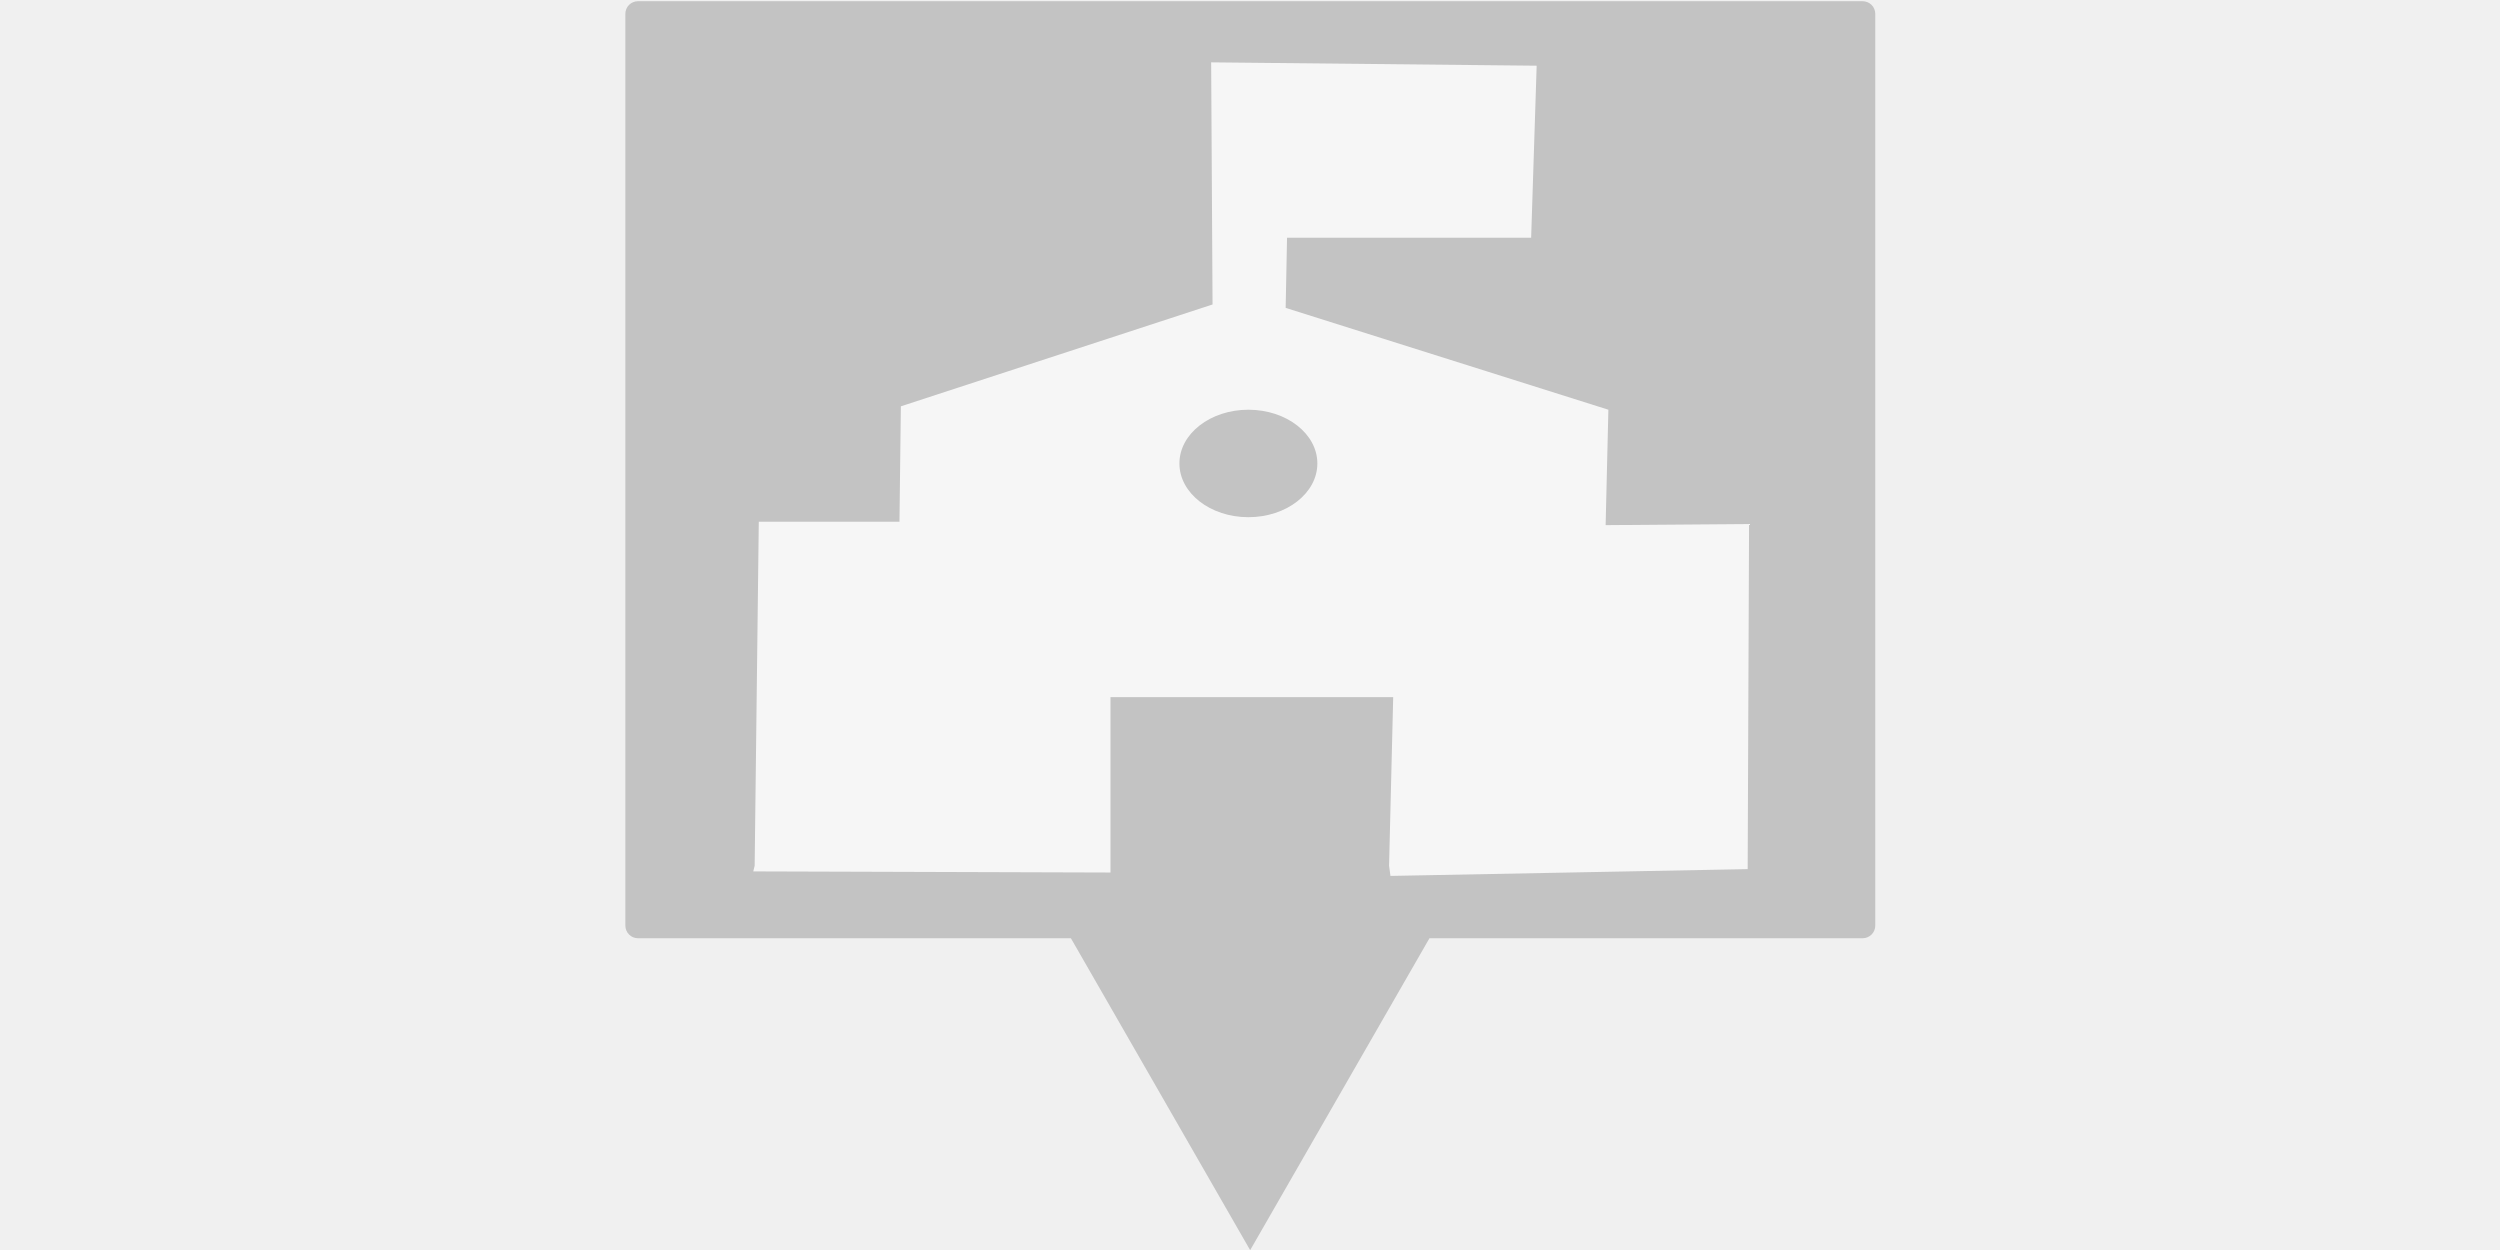
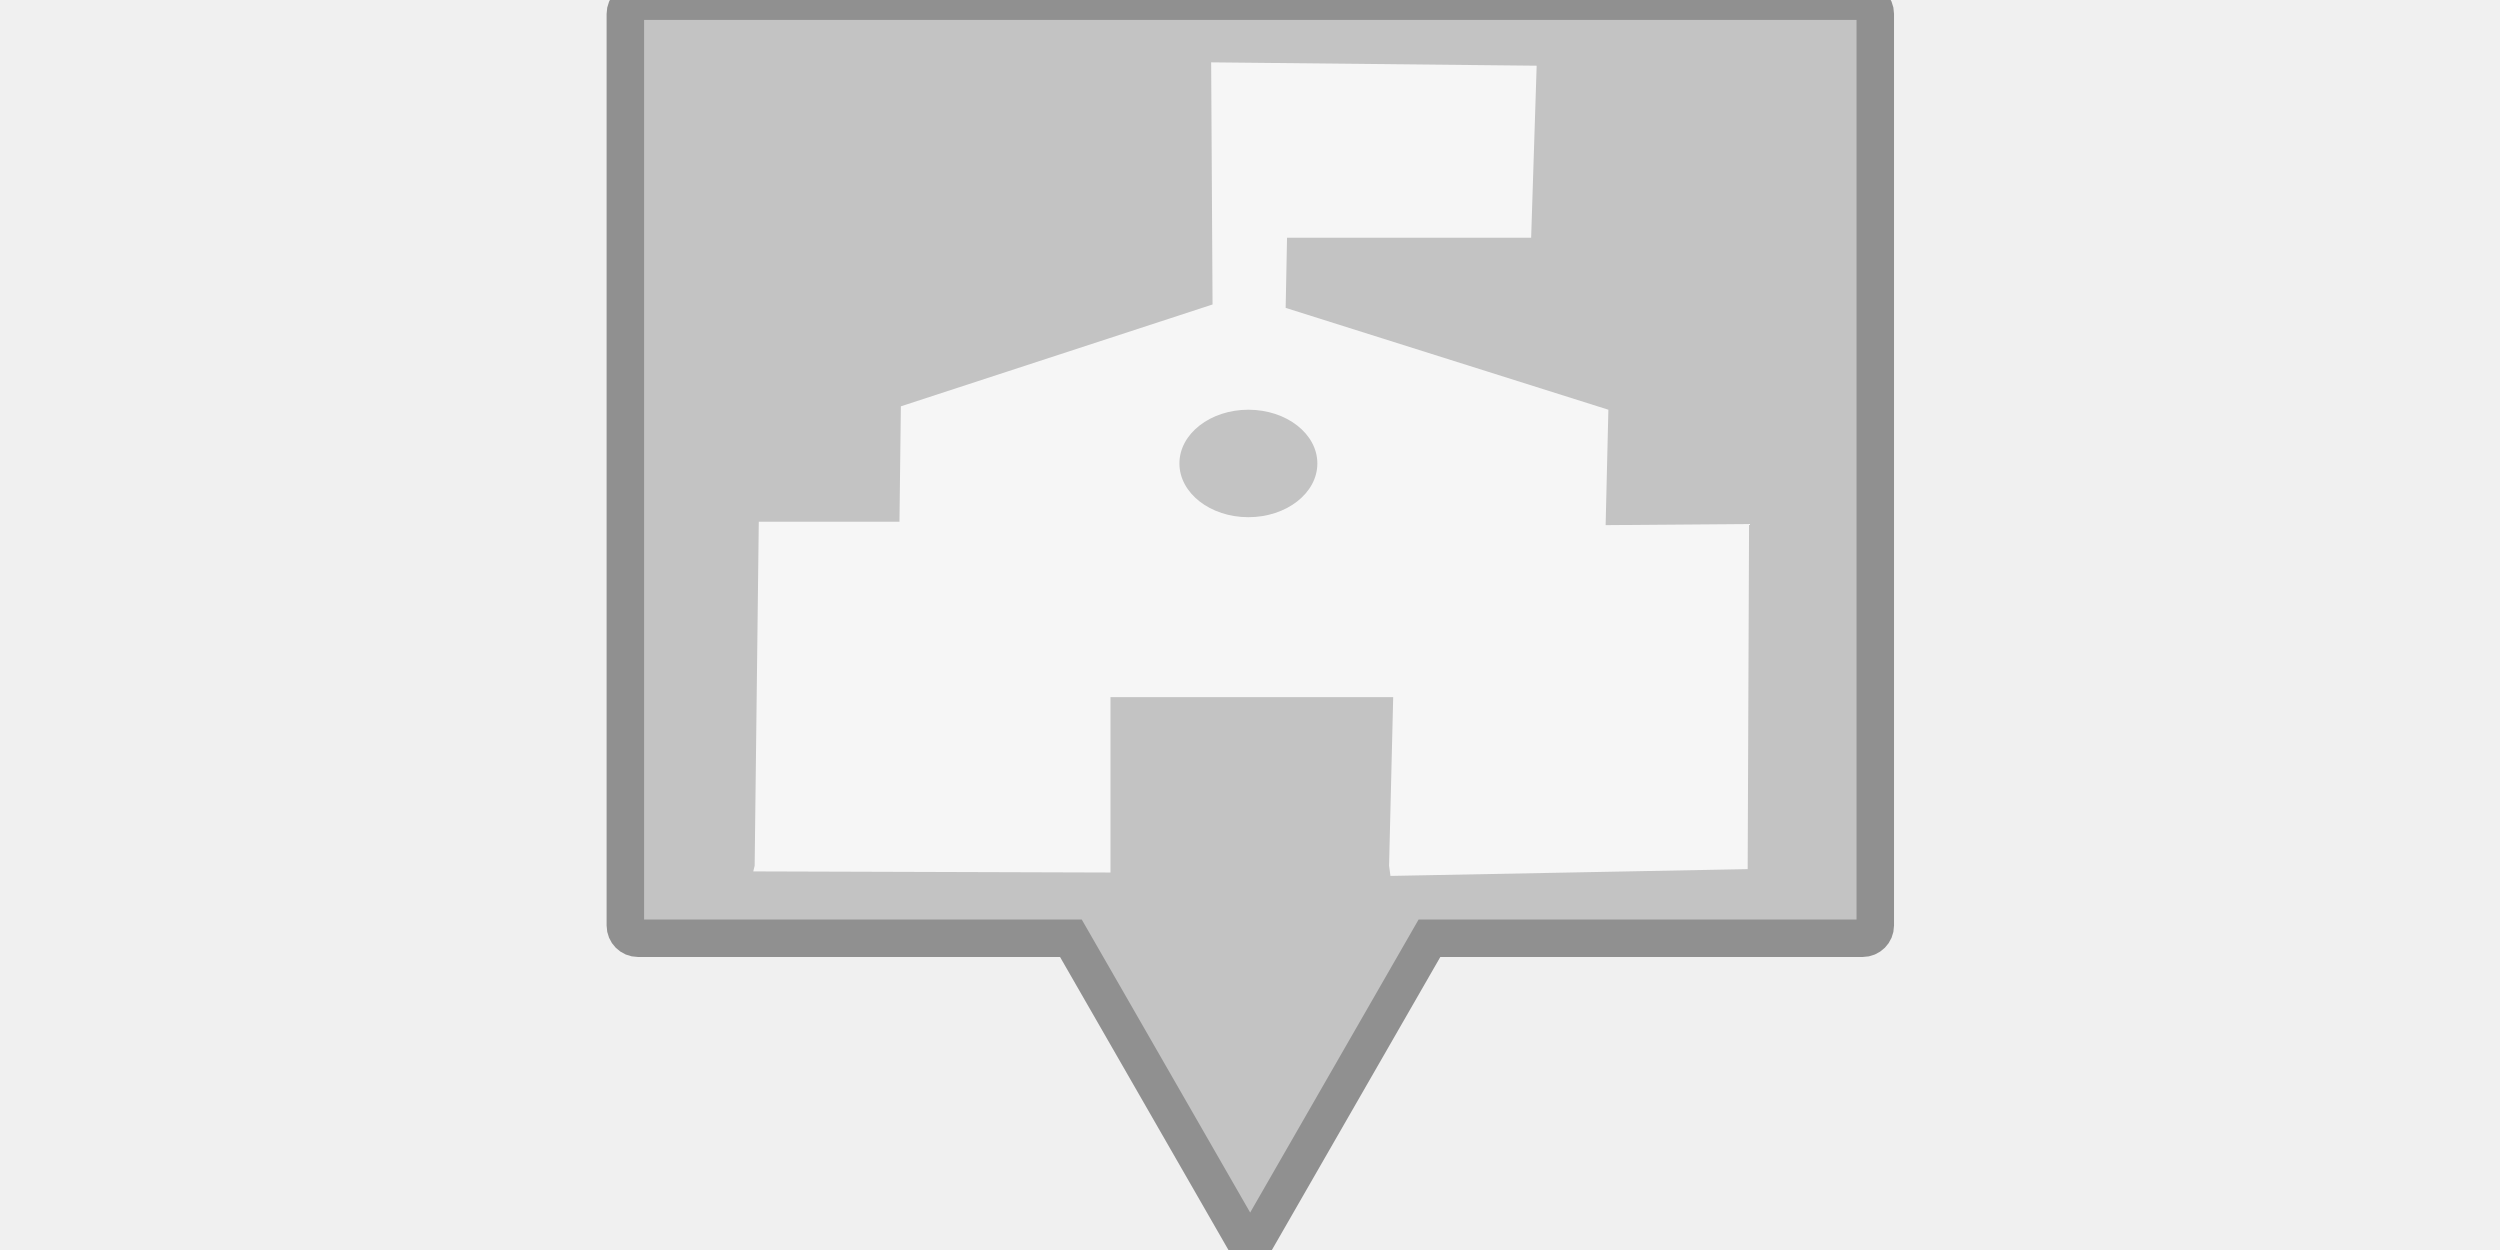
<svg xmlns="http://www.w3.org/2000/svg" version="1.1" id="svg733" width="200" height="100" viewBox="0 0 200 100">
  <defs id="defs737" />
  <g id="layer4" transform="matrix(3.086046,0,0,3.086046,-28.49319,-23.17525)" style="opacity:0.4">
-     <path id="rect10336" style="fill:#808080;stroke-width:0.715" d="M 25.772 7.541 C 25.59 7.541 25.444 7.687 25.444 7.869 L 25.444 31.503 C 25.444 31.685 25.59 31.832 25.772 31.832 L 36.994 31.832 L 38.066 33.697 L 41.641 39.918 L 45.217 33.697 L 46.289 31.832 L 57.517 31.832 C 57.699 31.832 57.846 31.685 57.846 31.503 L 57.846 7.869 C 57.846 7.687 57.699 7.541 57.517 7.541 L 25.772 7.541 z " />
+     <path id="rect10336" style="fill:#808080;stroke-width:0.972;stroke-dasharray:none;stroke:#000000;stroke-opacity:1" d="M 25.772 7.541 C 25.59 7.541 25.444 7.687 25.444 7.869 L 25.444 31.503 C 25.444 31.685 25.59 31.832 25.772 31.832 L 36.994 31.832 L 38.066 33.697 L 41.641 39.918 L 45.217 33.697 L 46.289 31.832 L 57.517 31.832 C 57.699 31.832 57.846 31.685 57.846 31.503 L 57.846 7.869 C 57.846 7.687 57.699 7.541 57.517 7.541 L 25.772 7.541 z " />
    <path id="path852" style="display:inline;fill:#ffffff;stroke-width:0.099" d="m 40.63,9.126 0.036,6.277 -8.08,2.64 -0.036,2.992 h -3.647 l -0.107,8.917 -0.036,0.147 9.26,0.029 v -4.547 h 7.329 l -0.107,4.371 0.036,0.264 9.26,-0.176 0.036,-8.946 -3.718,0.029 0.071,-2.992 -8.366,-2.64 0.036,-1.819 h 6.328 l 0.143,-4.459 z m 0.965,9.005 a 1.788,1.393 0 0 1 1.788,1.393 1.788,1.393 0 0 1 -1.788,1.393 1.788,1.393 0 0 1 -1.788,-1.393 1.788,1.393 0 0 1 1.788,-1.393 z" />
  </g>
</svg>
